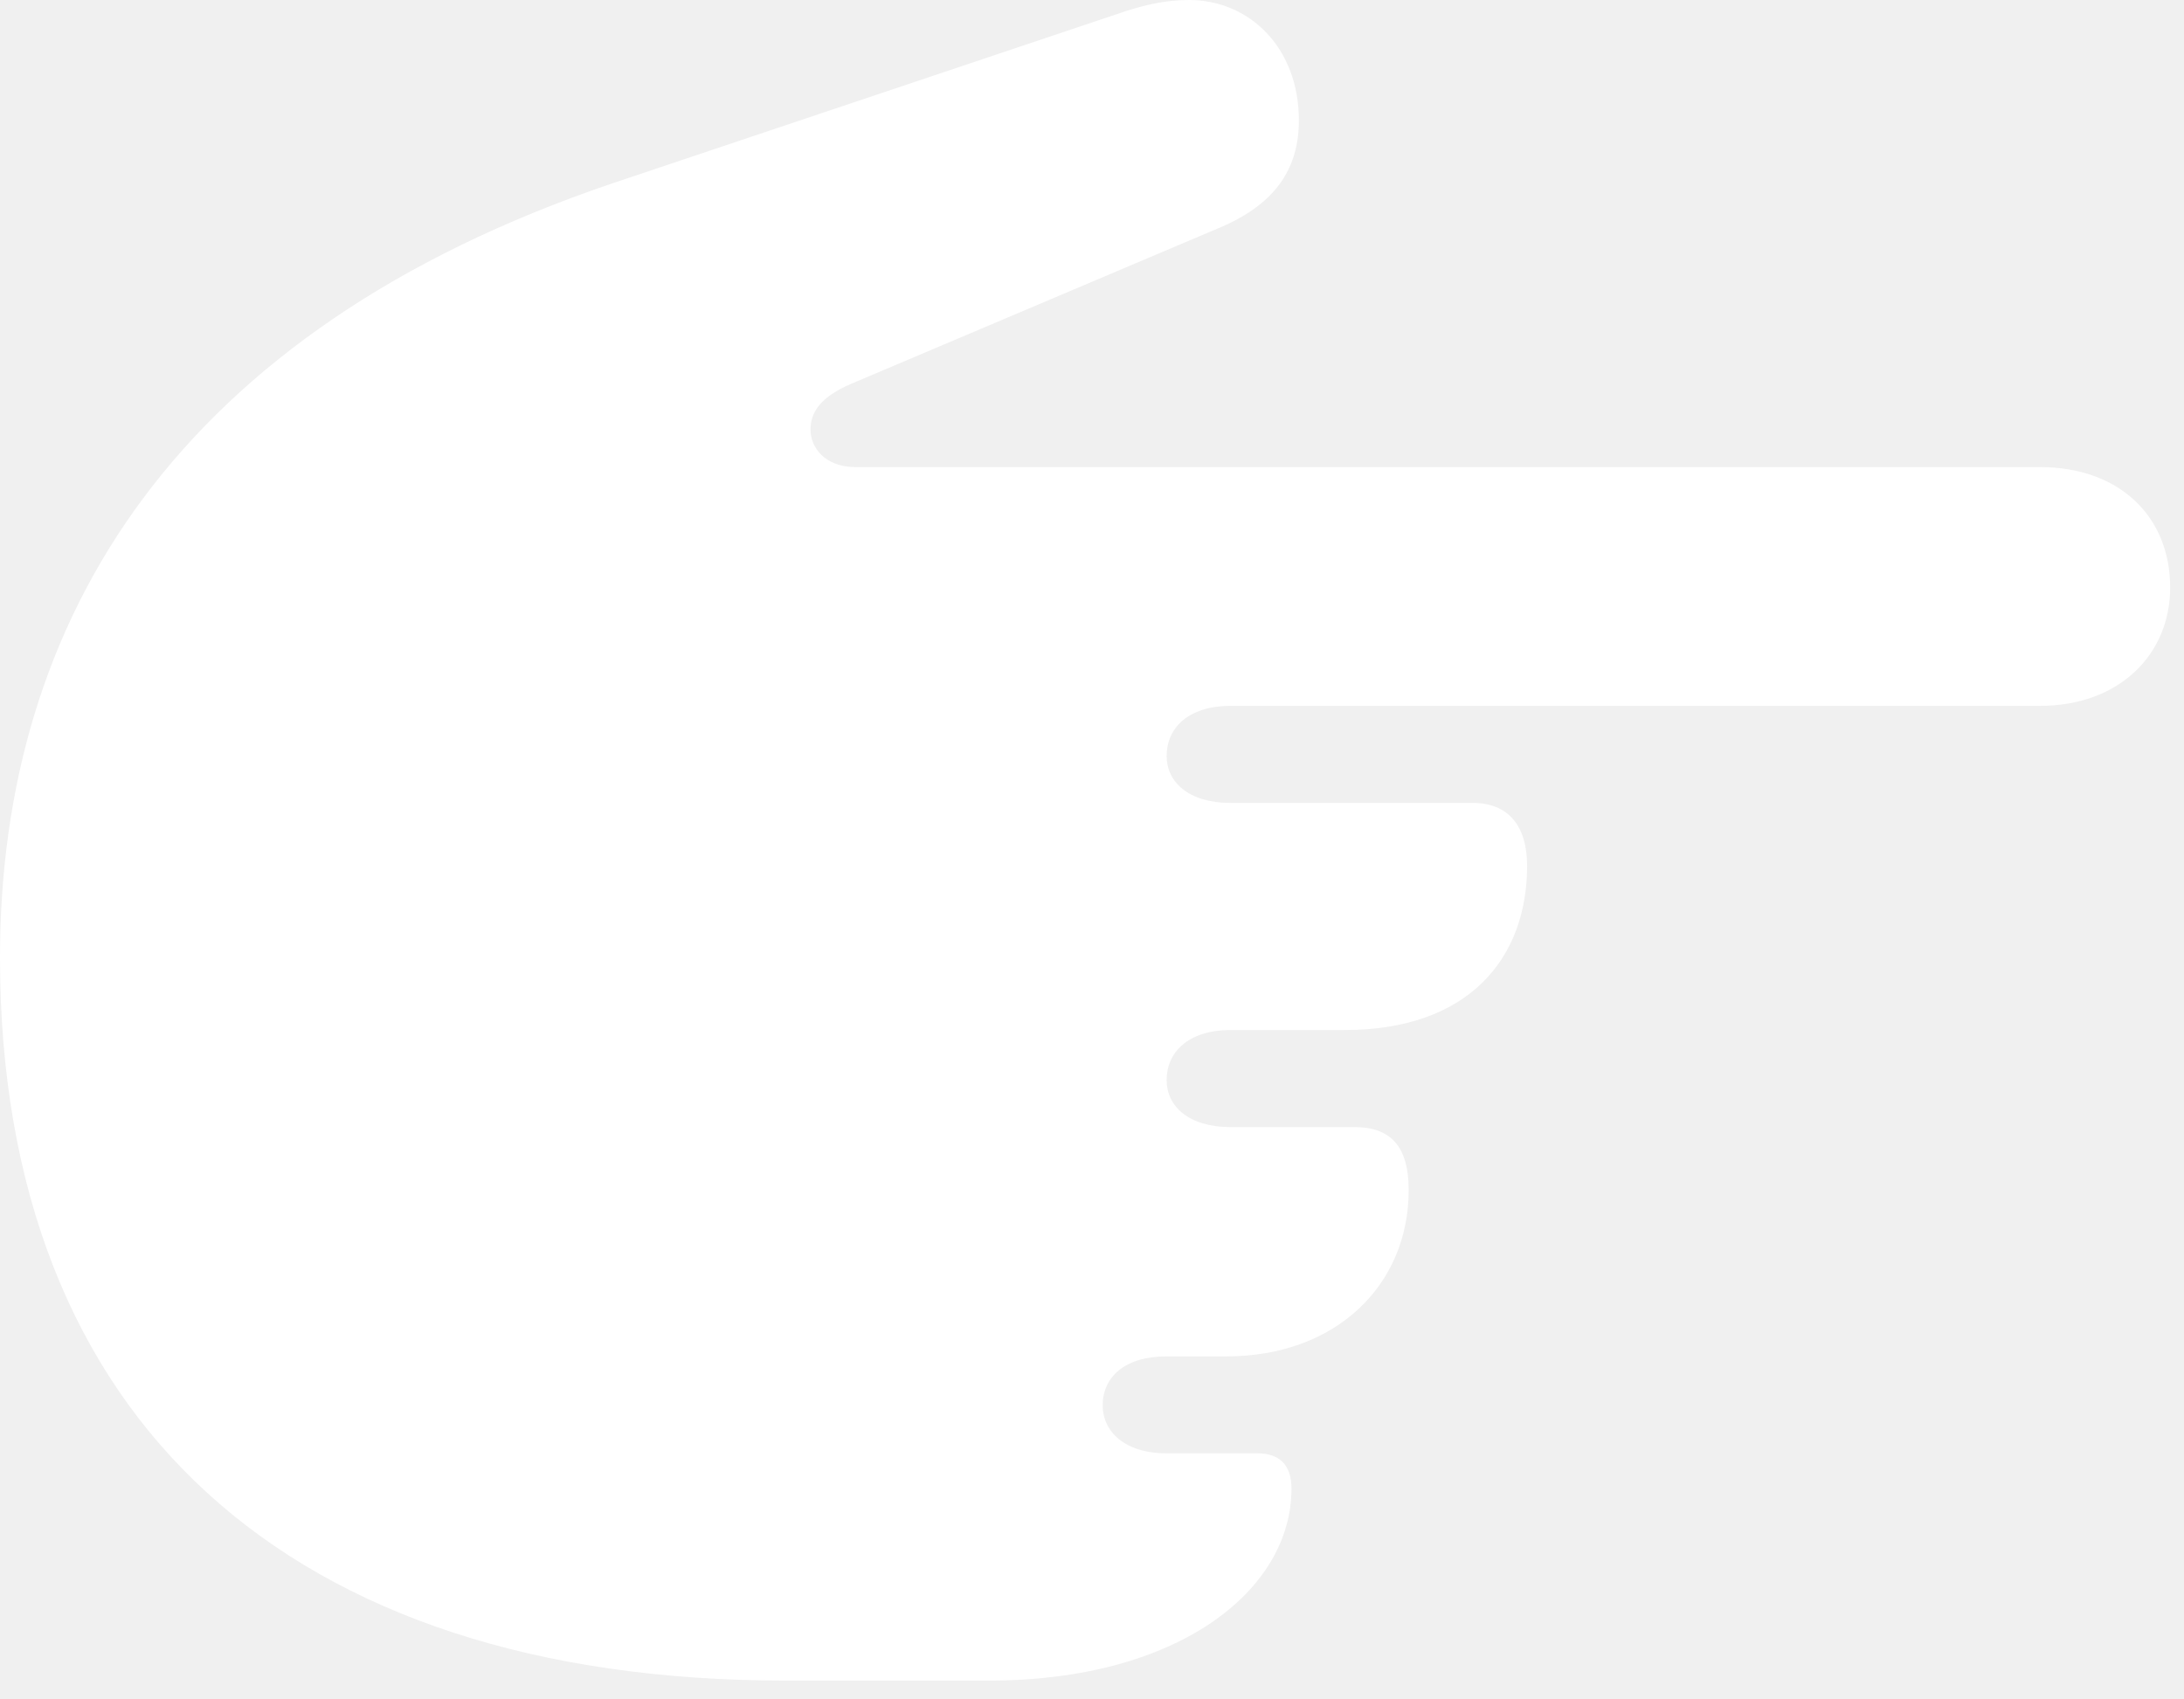
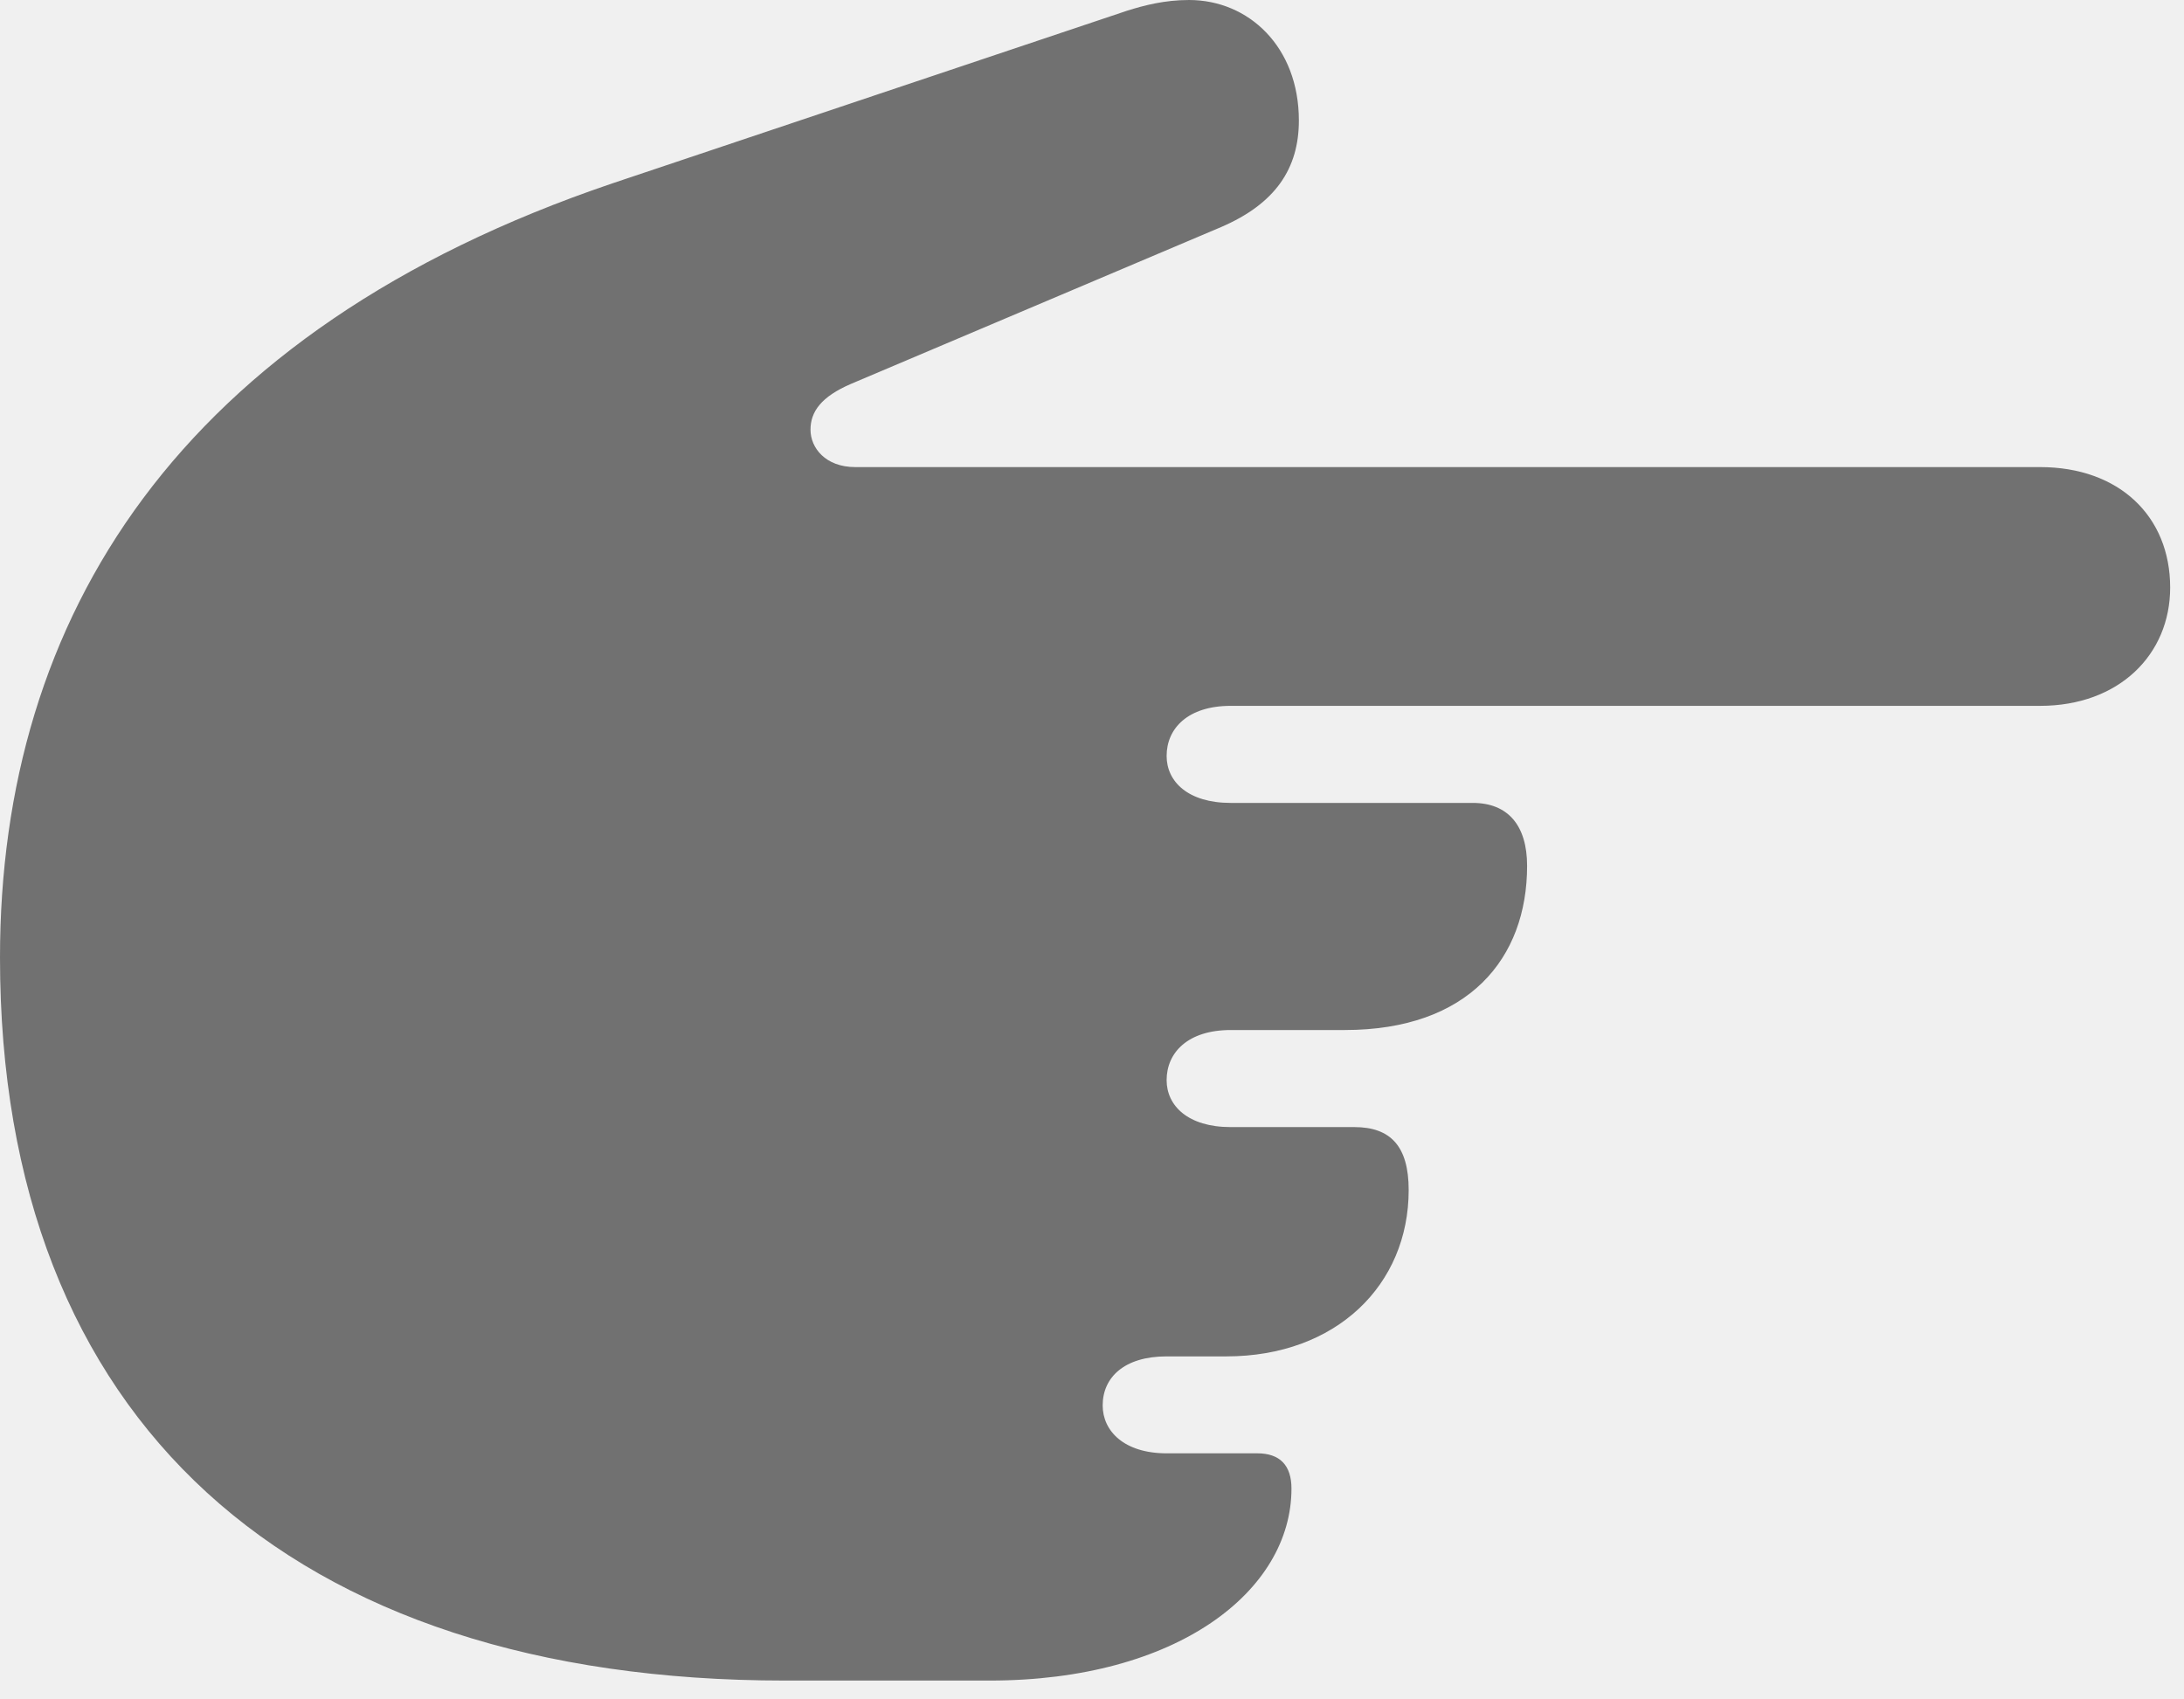
<svg xmlns="http://www.w3.org/2000/svg" width="18" height="14" viewBox="0 0 18 14" fill="none">
-   <path d="M0 7.893C0 11.707 2.391 13.852 6.469 13.852H8.156C9.703 13.852 10.644 13.113 10.644 12.27C10.644 12.076 10.547 11.979 10.362 11.979H9.615C9.264 11.979 9.088 11.795 9.088 11.584C9.088 11.355 9.264 11.18 9.615 11.18H10.107C11.013 11.18 11.61 10.591 11.61 9.809C11.61 9.448 11.461 9.29 11.162 9.29H10.143C9.791 9.29 9.615 9.114 9.615 8.903C9.615 8.675 9.791 8.49 10.143 8.49H11.083C12.102 8.49 12.586 7.901 12.586 7.137C12.586 6.803 12.428 6.618 12.138 6.618H10.143C9.791 6.618 9.615 6.442 9.615 6.231C9.615 6.003 9.791 5.818 10.143 5.818H16.814C17.464 5.818 17.886 5.396 17.886 4.843C17.886 4.254 17.464 3.85 16.814 3.85H7.049C6.803 3.85 6.68 3.691 6.68 3.542C6.68 3.393 6.768 3.27 7.014 3.164L10.063 1.872C10.512 1.679 10.705 1.389 10.705 0.993C10.705 0.387 10.292 0 9.8 0C9.598 0 9.431 0.044 9.29 0.088L5.045 1.512C1.468 2.725 0 5.089 0 7.893Z" fill="white" />
+   <path d="M0 7.893C0 11.707 2.391 13.852 6.469 13.852H8.156C9.703 13.852 10.644 13.113 10.644 12.27C10.644 12.076 10.547 11.979 10.362 11.979H9.615C9.264 11.979 9.088 11.795 9.088 11.584C9.088 11.355 9.264 11.18 9.615 11.18H10.107C11.013 11.18 11.61 10.591 11.61 9.809C11.61 9.448 11.461 9.29 11.162 9.29H10.143C9.791 9.29 9.615 9.114 9.615 8.903C9.615 8.675 9.791 8.49 10.143 8.49H11.083C12.102 8.49 12.586 7.901 12.586 7.137C12.586 6.803 12.428 6.618 12.138 6.618H10.143C9.791 6.618 9.615 6.442 9.615 6.231C9.615 6.003 9.791 5.818 10.143 5.818H16.814C17.464 5.818 17.886 5.396 17.886 4.843C17.886 4.254 17.464 3.85 16.814 3.85H7.049C6.803 3.85 6.68 3.691 6.68 3.542C6.68 3.393 6.768 3.27 7.014 3.164L10.063 1.872C10.512 1.679 10.705 1.389 10.705 0.993C10.705 0.387 10.292 0 9.8 0C9.598 0 9.431 0.044 9.29 0.088L5.045 1.512C1.468 2.725 0 5.089 0 7.893Z" fill="#717171" />
</svg>
